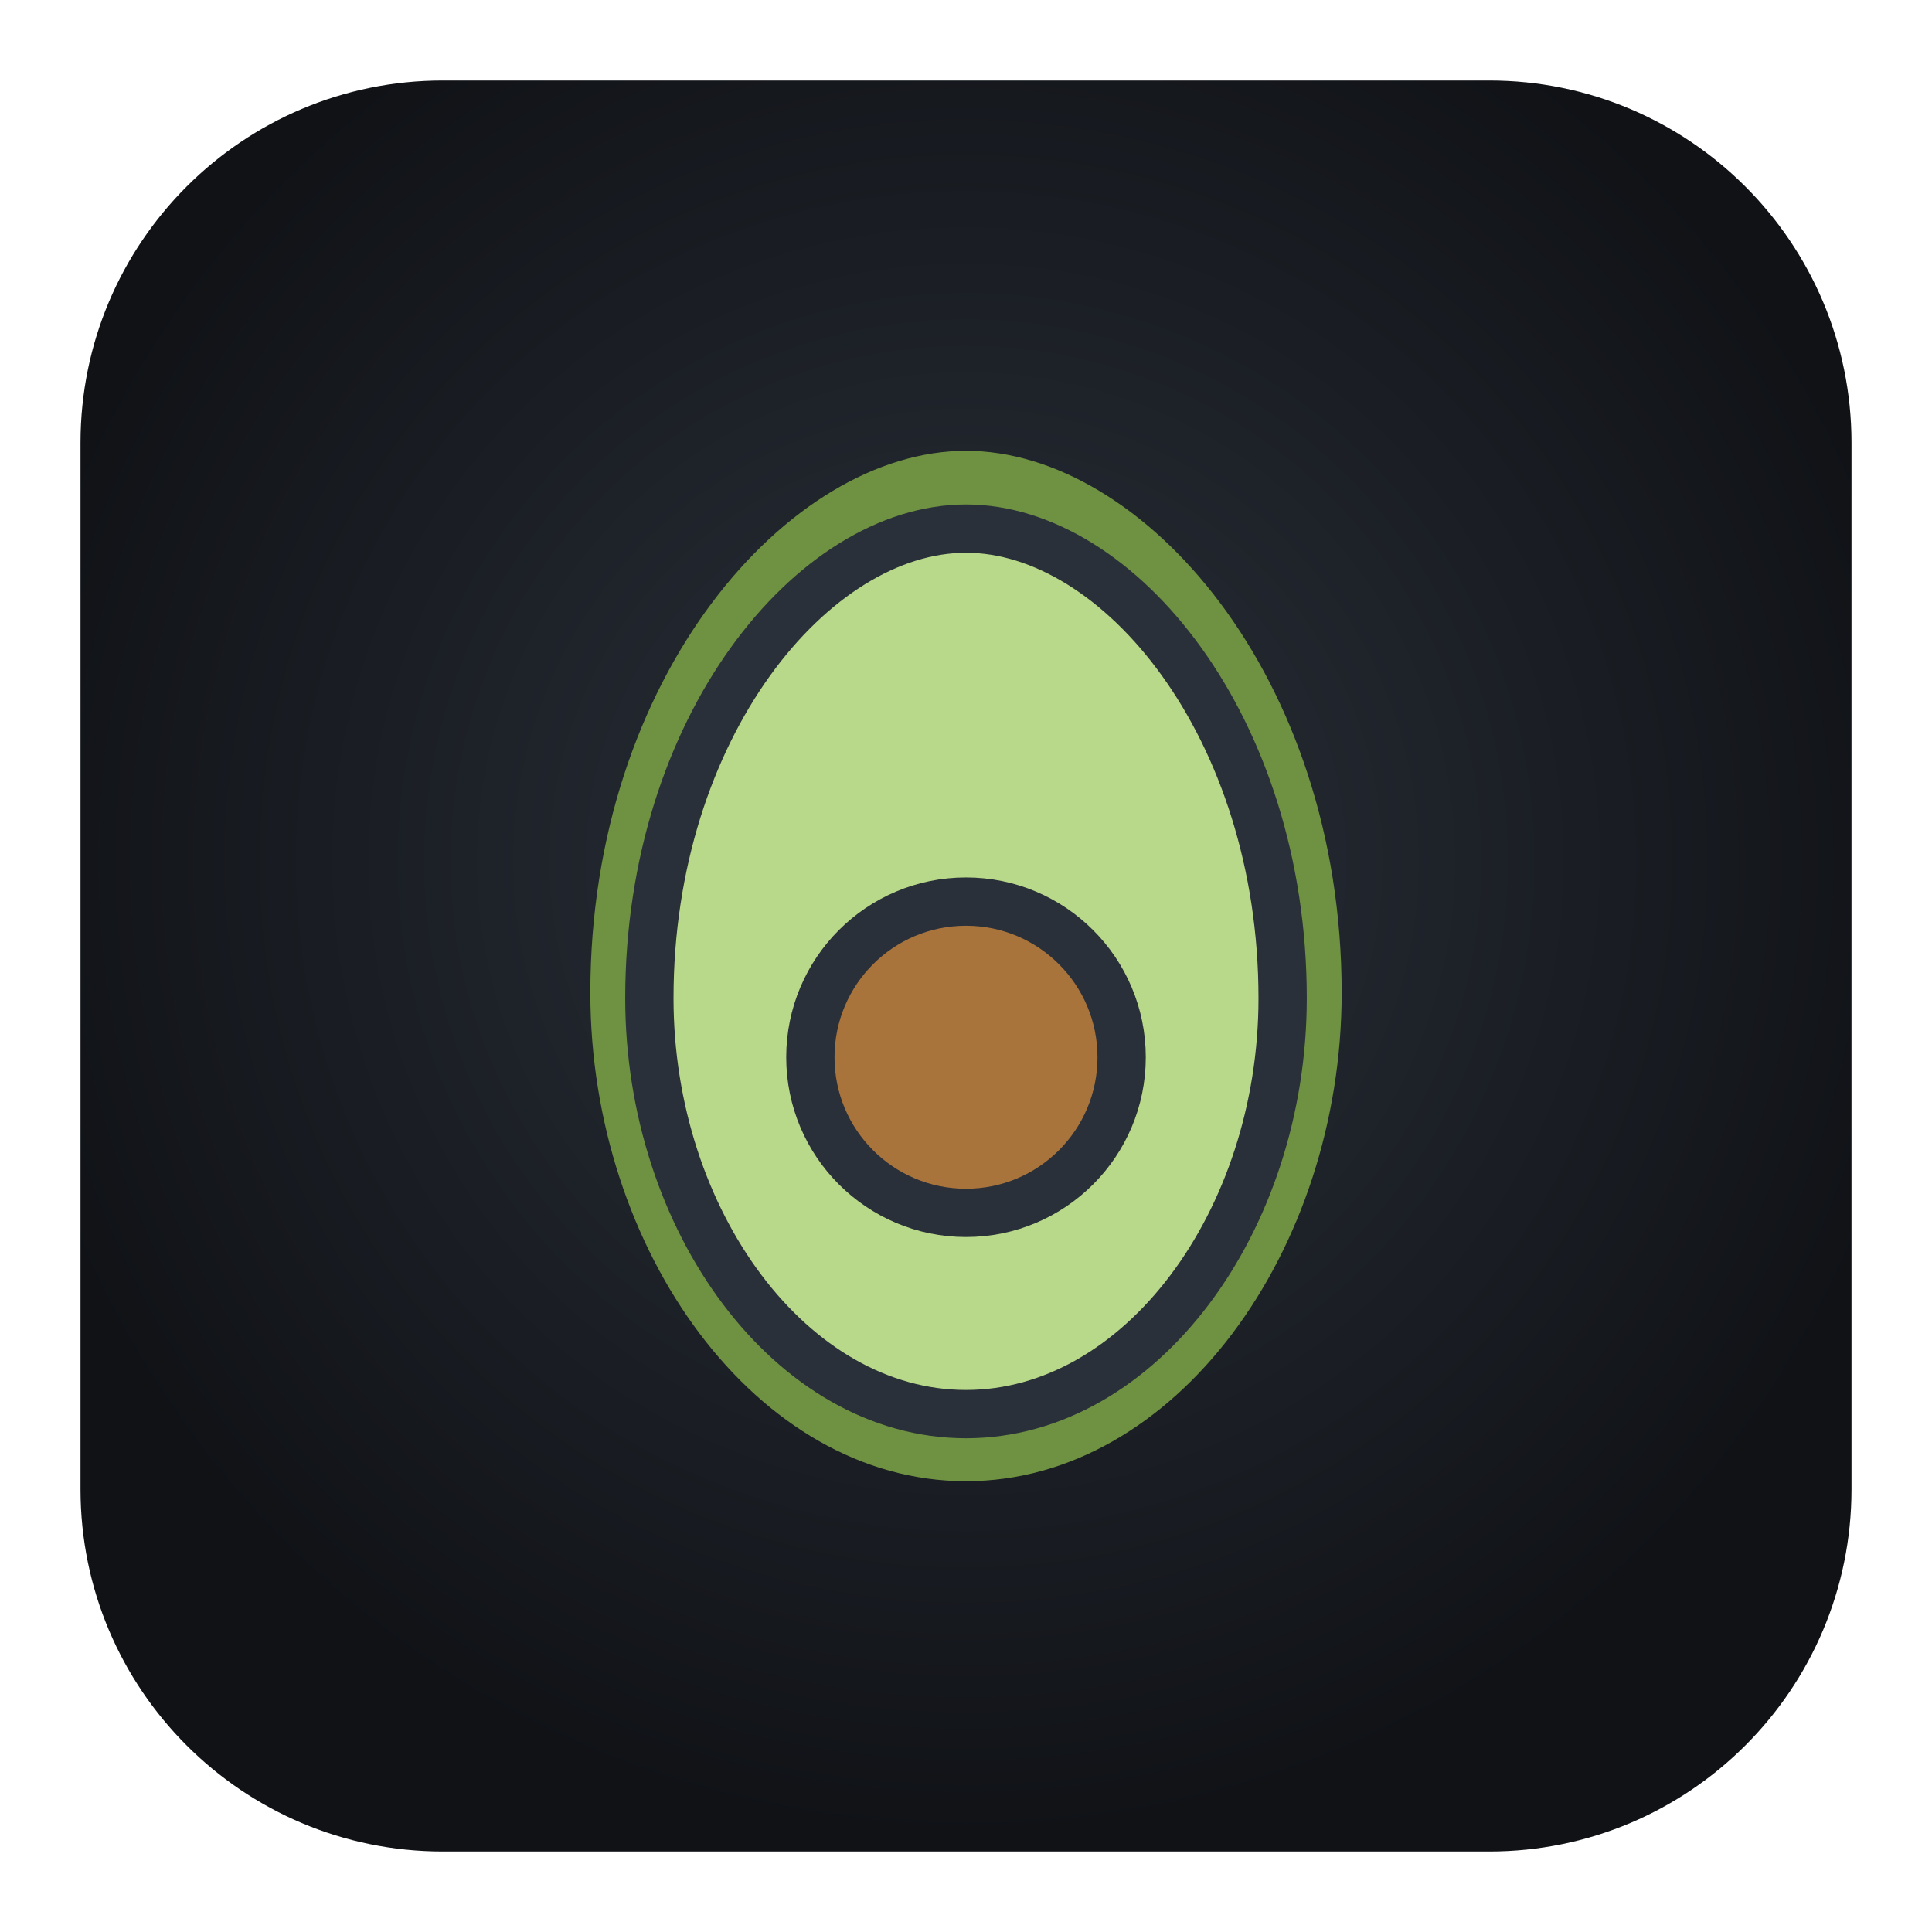
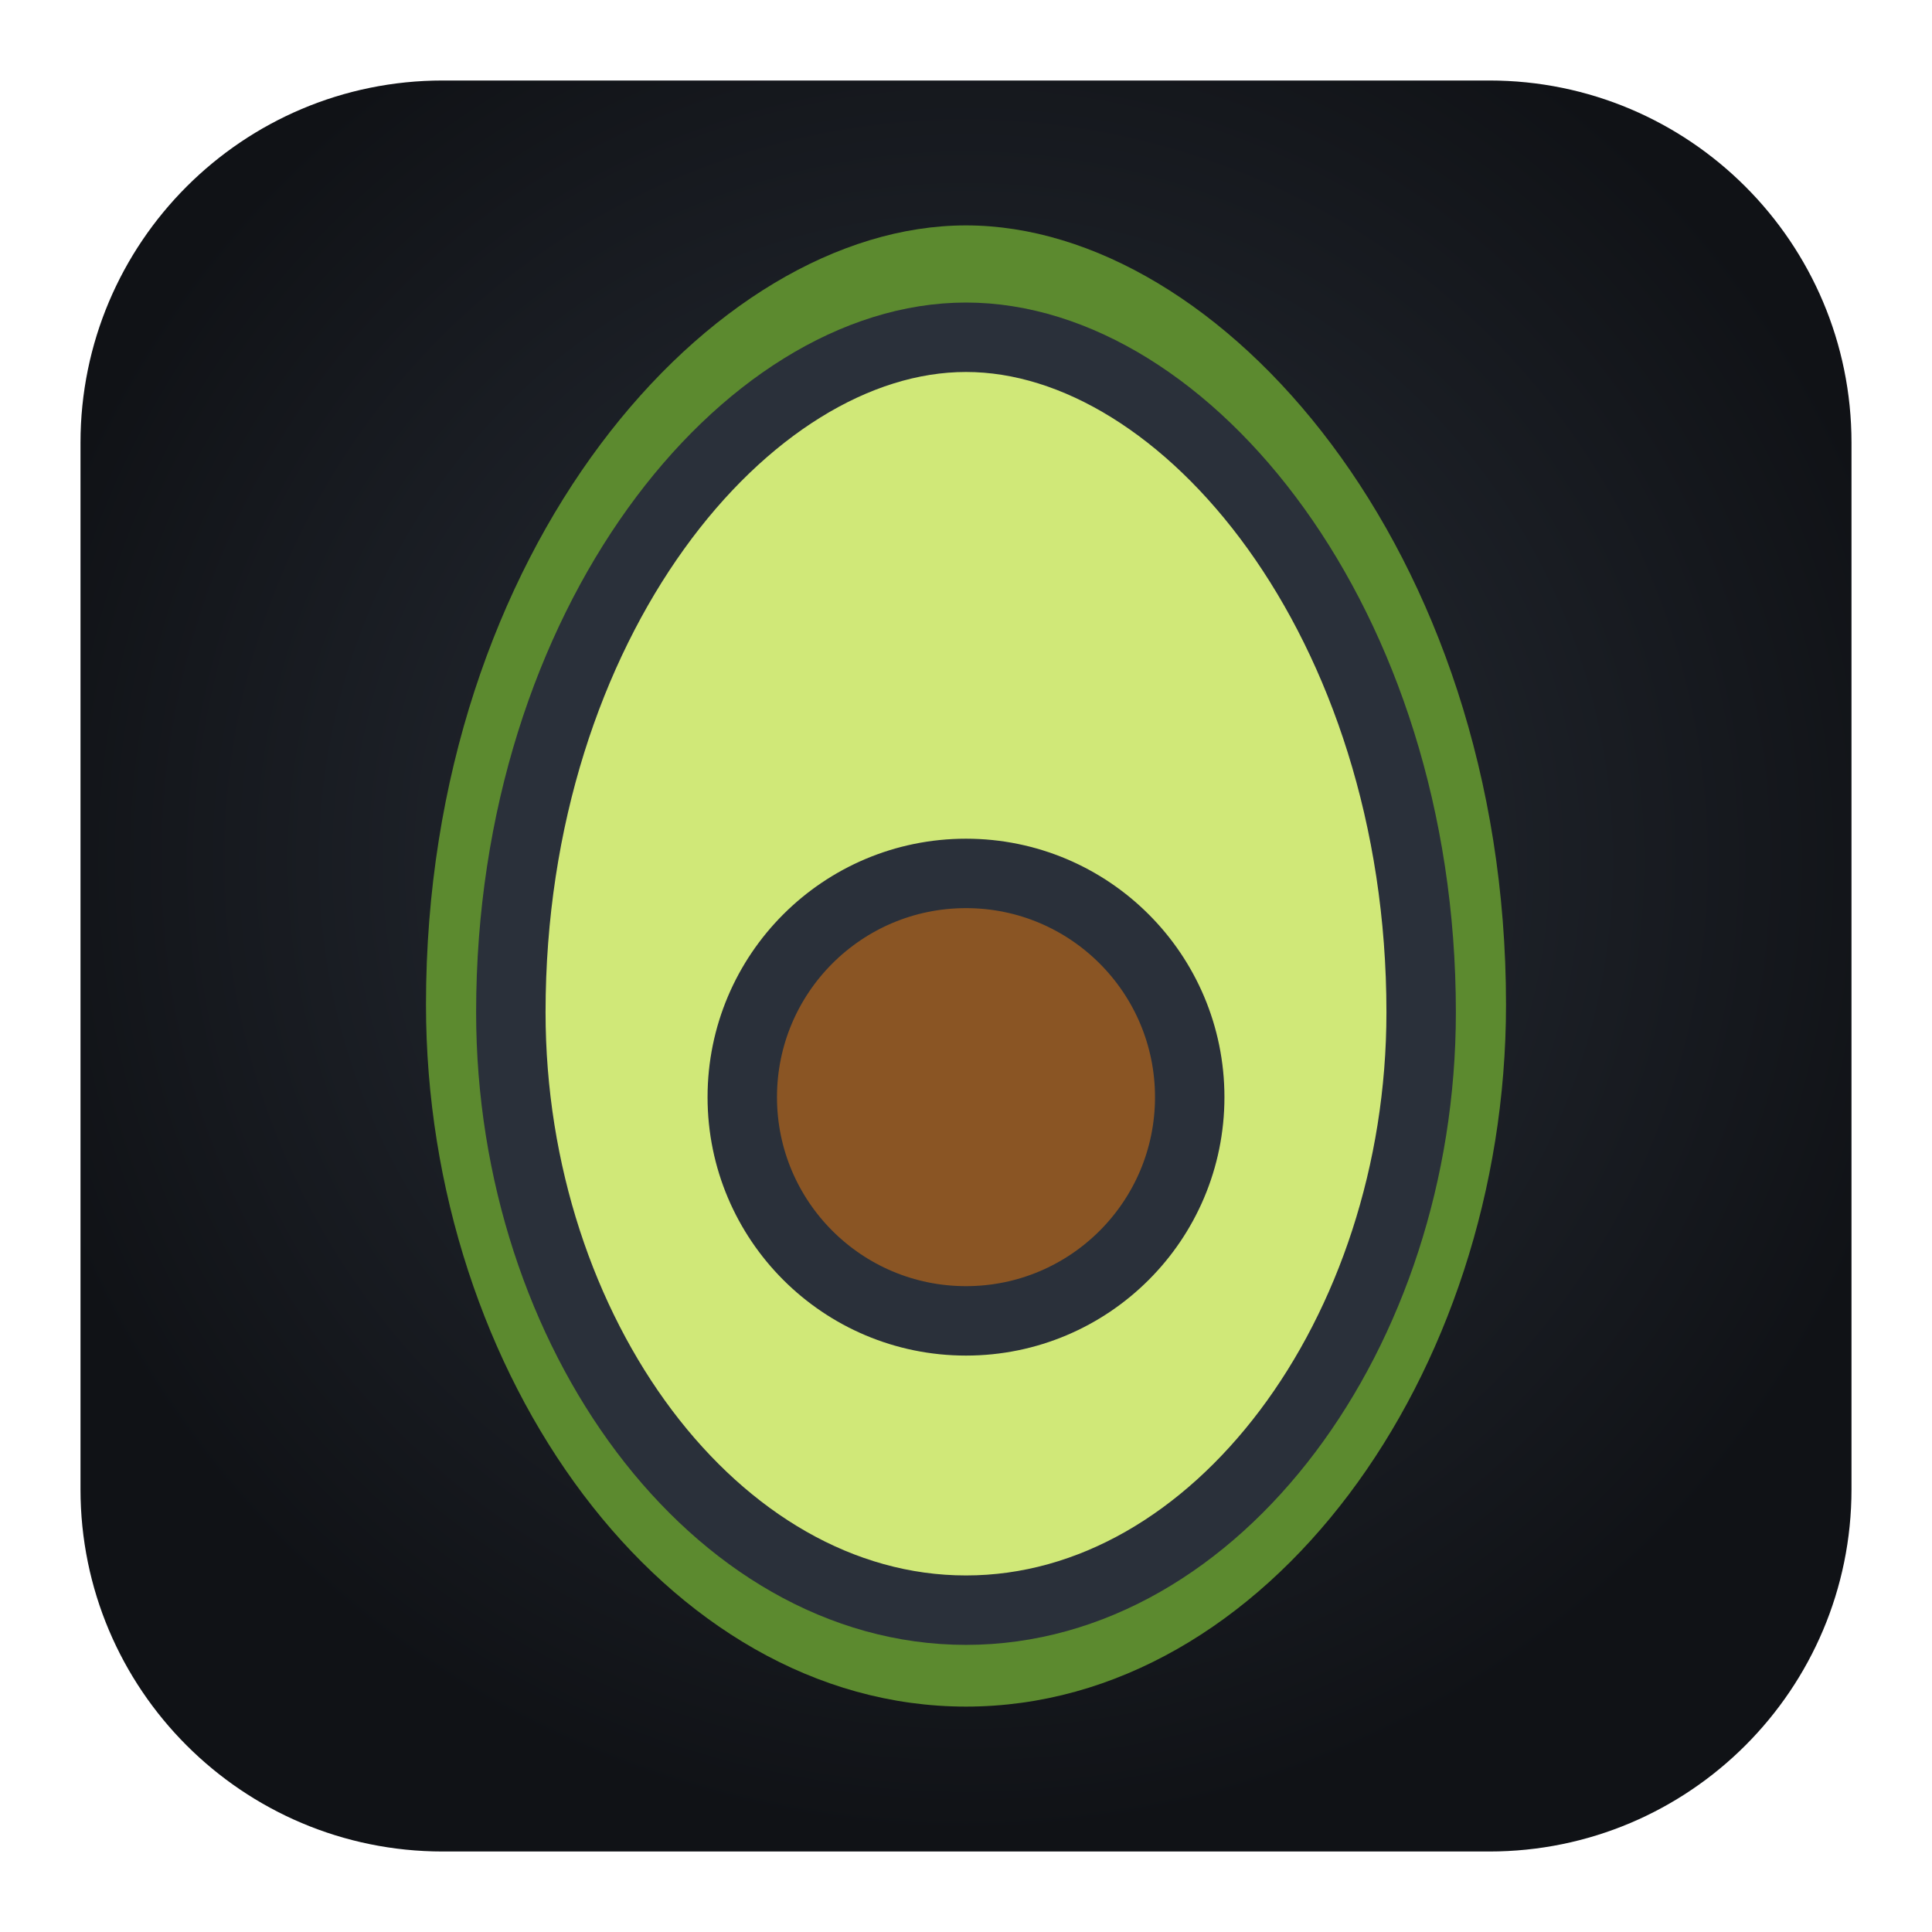
<svg xmlns="http://www.w3.org/2000/svg" viewBox="0 0 24 24">
  <defs>
    <radialGradient id="kaava-tile-24" cx="0.5" cy="0.44" r="0.56">
      <stop offset="0" stop-color="#2b313b" />
      <stop offset="1" stop-color="#101216" />
    </radialGradient>
  </defs>
  <path fill="url(#kaava-tile-24)" d="M5.5 1h13A4.5 4.5 0 0 1 23 5.5v13a4.5 4.5 0 0 1-4.5 4.5h-13A4.5 4.5 0 0 1 1 18.5v-13A4.5 4.5 0 0 1 5.5 1z" />
-   <g transform="translate(4 4) scale(0.66667)">
-     <path fill="#6f9142" d="M12 2.4c3.3 0 7 4.2 7 10.1 0 4.8-3.1 9.1-7 9.1s-7-4.3-7-9.1C5 6.6 8.7 2.4 12 2.4z" />
-     <path fill="#b9d98a" stroke="#2a303a" stroke-width="0.9" d="M12 3.85c2.85 0 5.9 3.7 5.9 8.75 0 4.15-2.65 7.75-5.9 7.75s-5.9-3.6-5.9-7.75C6.1 7.55 9.15 3.85 12 3.85z" />
-     <circle fill="#a9743c" stroke="#2a303a" stroke-width="0.9" cx="12" cy="13.7" r="2.9" />
+   <g transform="translate(0.5 0.5) scale(0.95833)">
+     <path fill="#5c8a2f" d="M12 2.4c3.3 0 7 4.2 7 10.1 0 4.8-3.1 9.1-7 9.1s-7-4.3-7-9.1C5 6.6 8.7 2.4 12 2.4z" />
+     <path fill="#d0e878" stroke="#2a303a" stroke-width="0.9" d="M12 3.85c2.85 0 5.9 3.7 5.9 8.75 0 4.15-2.65 7.75-5.9 7.75s-5.9-3.6-5.9-7.75C6.1 7.55 9.15 3.85 12 3.85z" />
+     <circle fill="#8a5524" stroke="#2a303a" stroke-width="0.9" cx="12" cy="13.7" r="2.9" />
  </g>
</svg>
